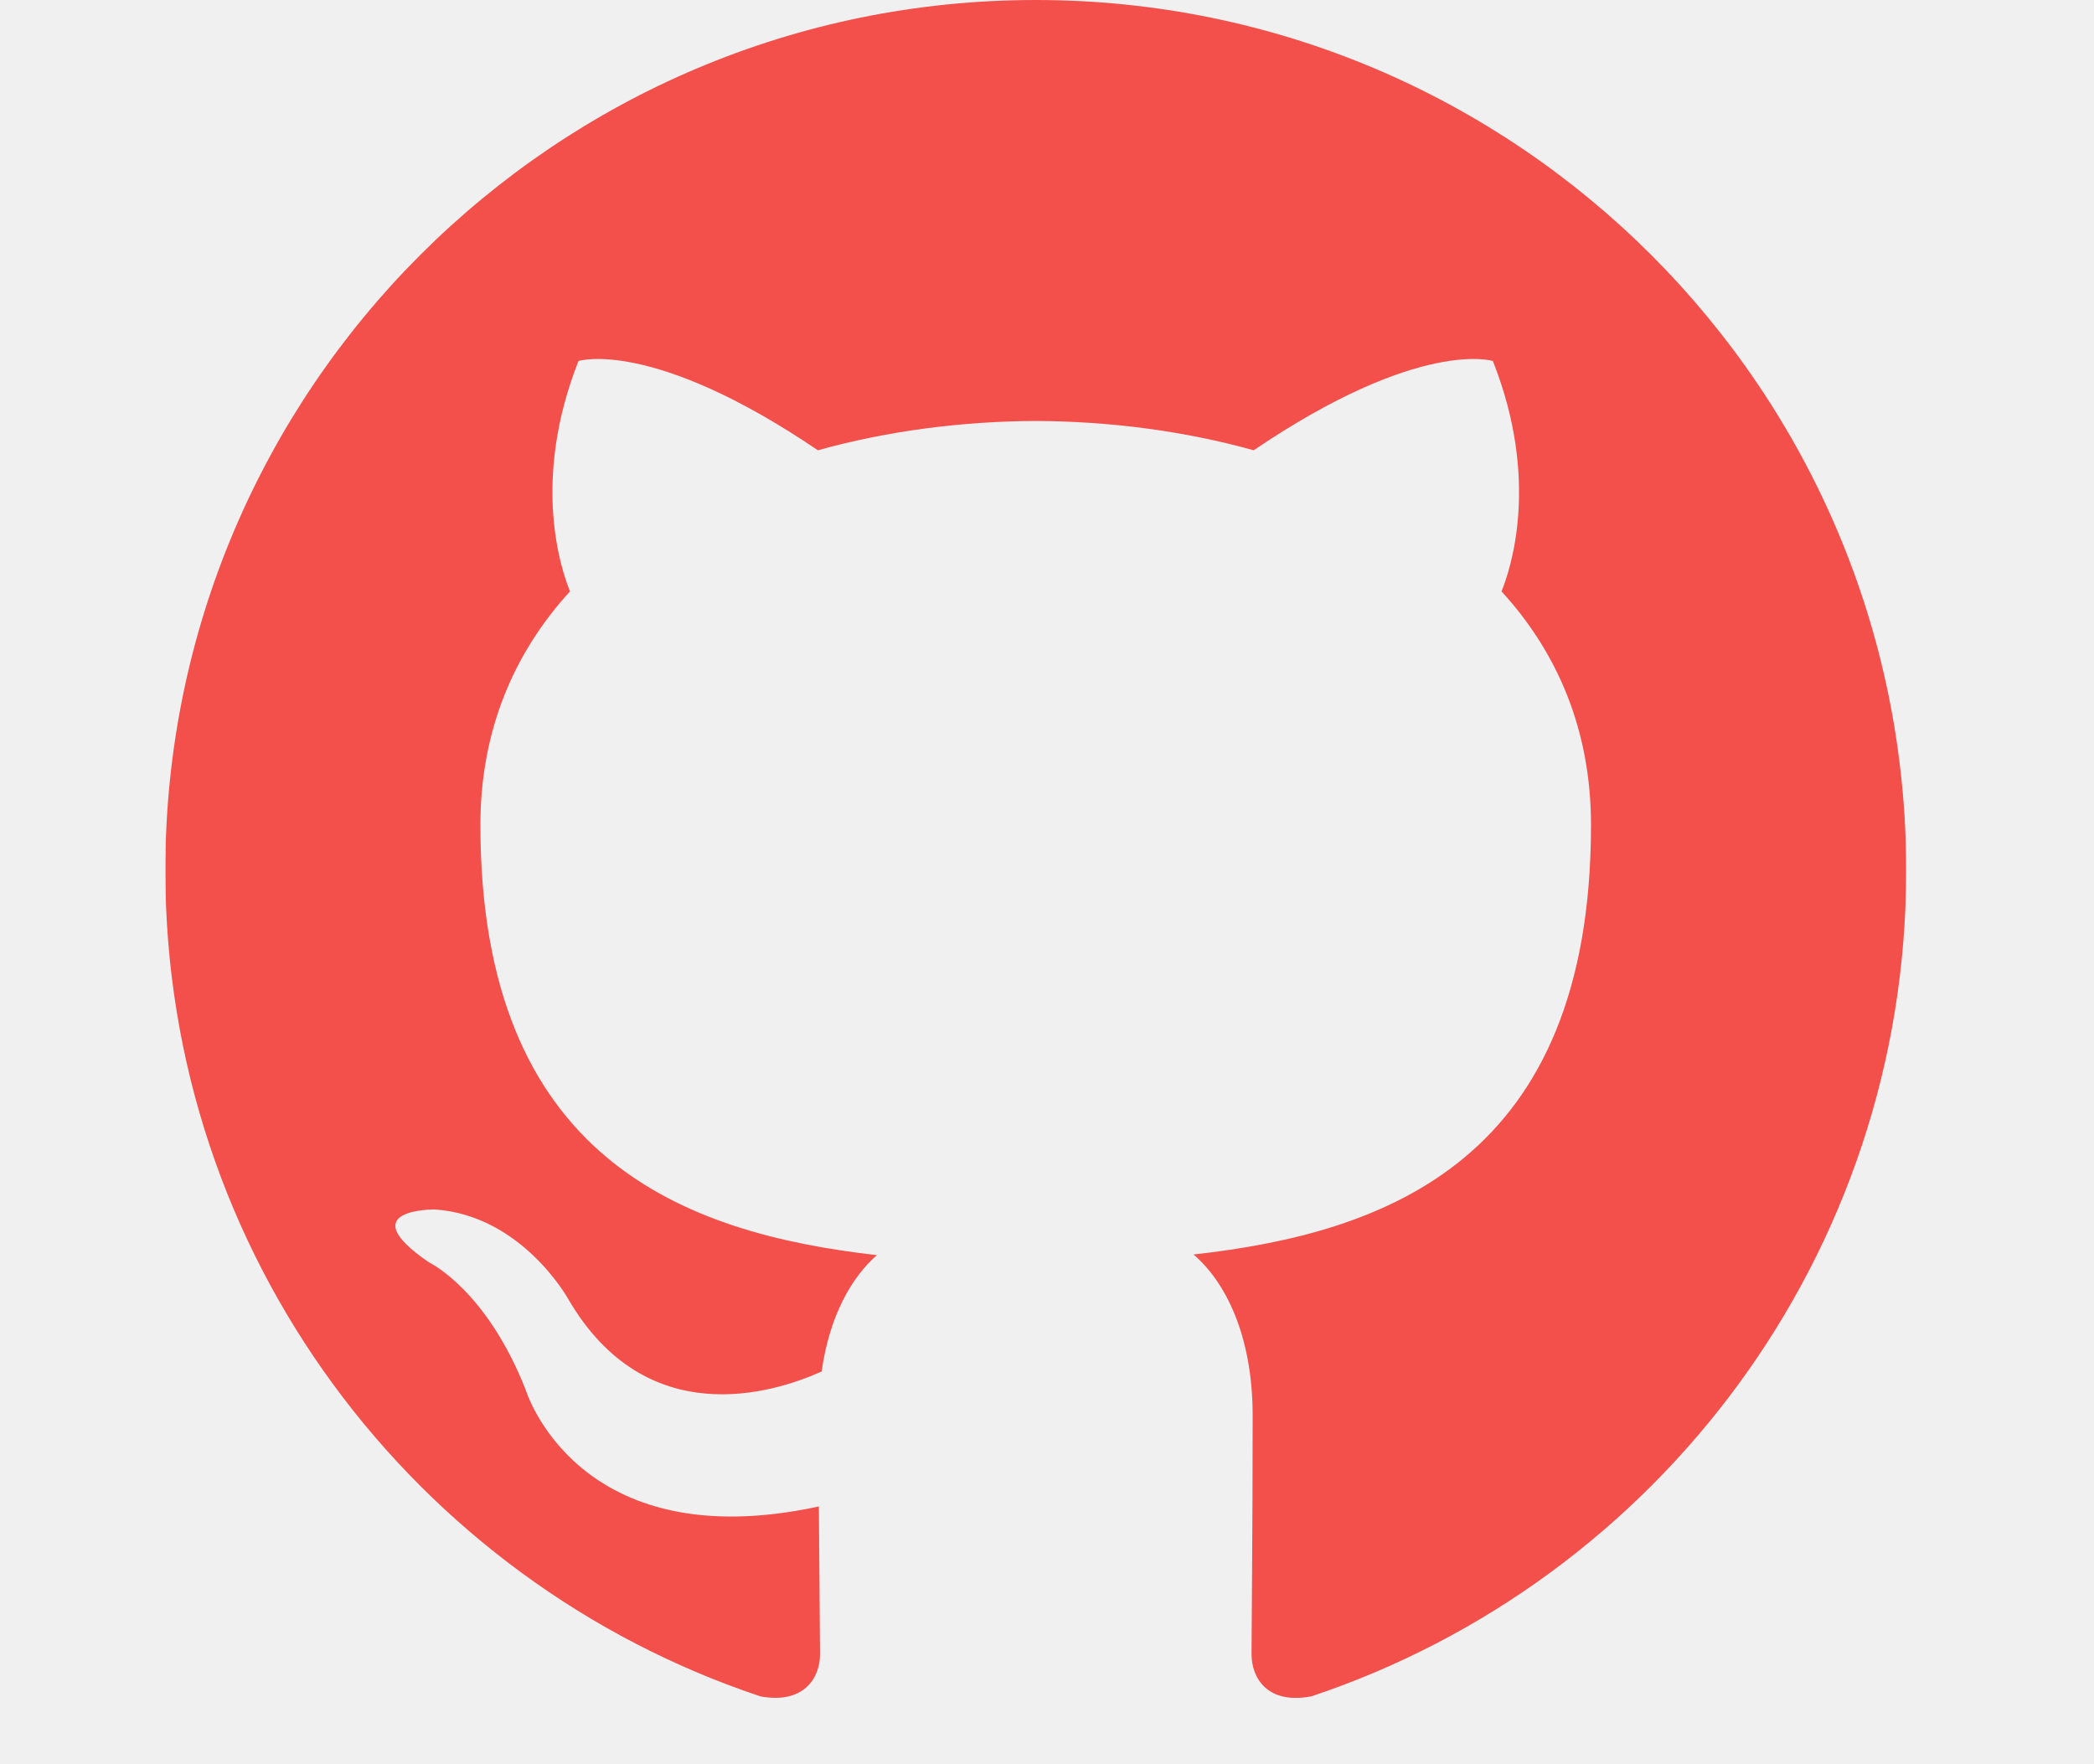
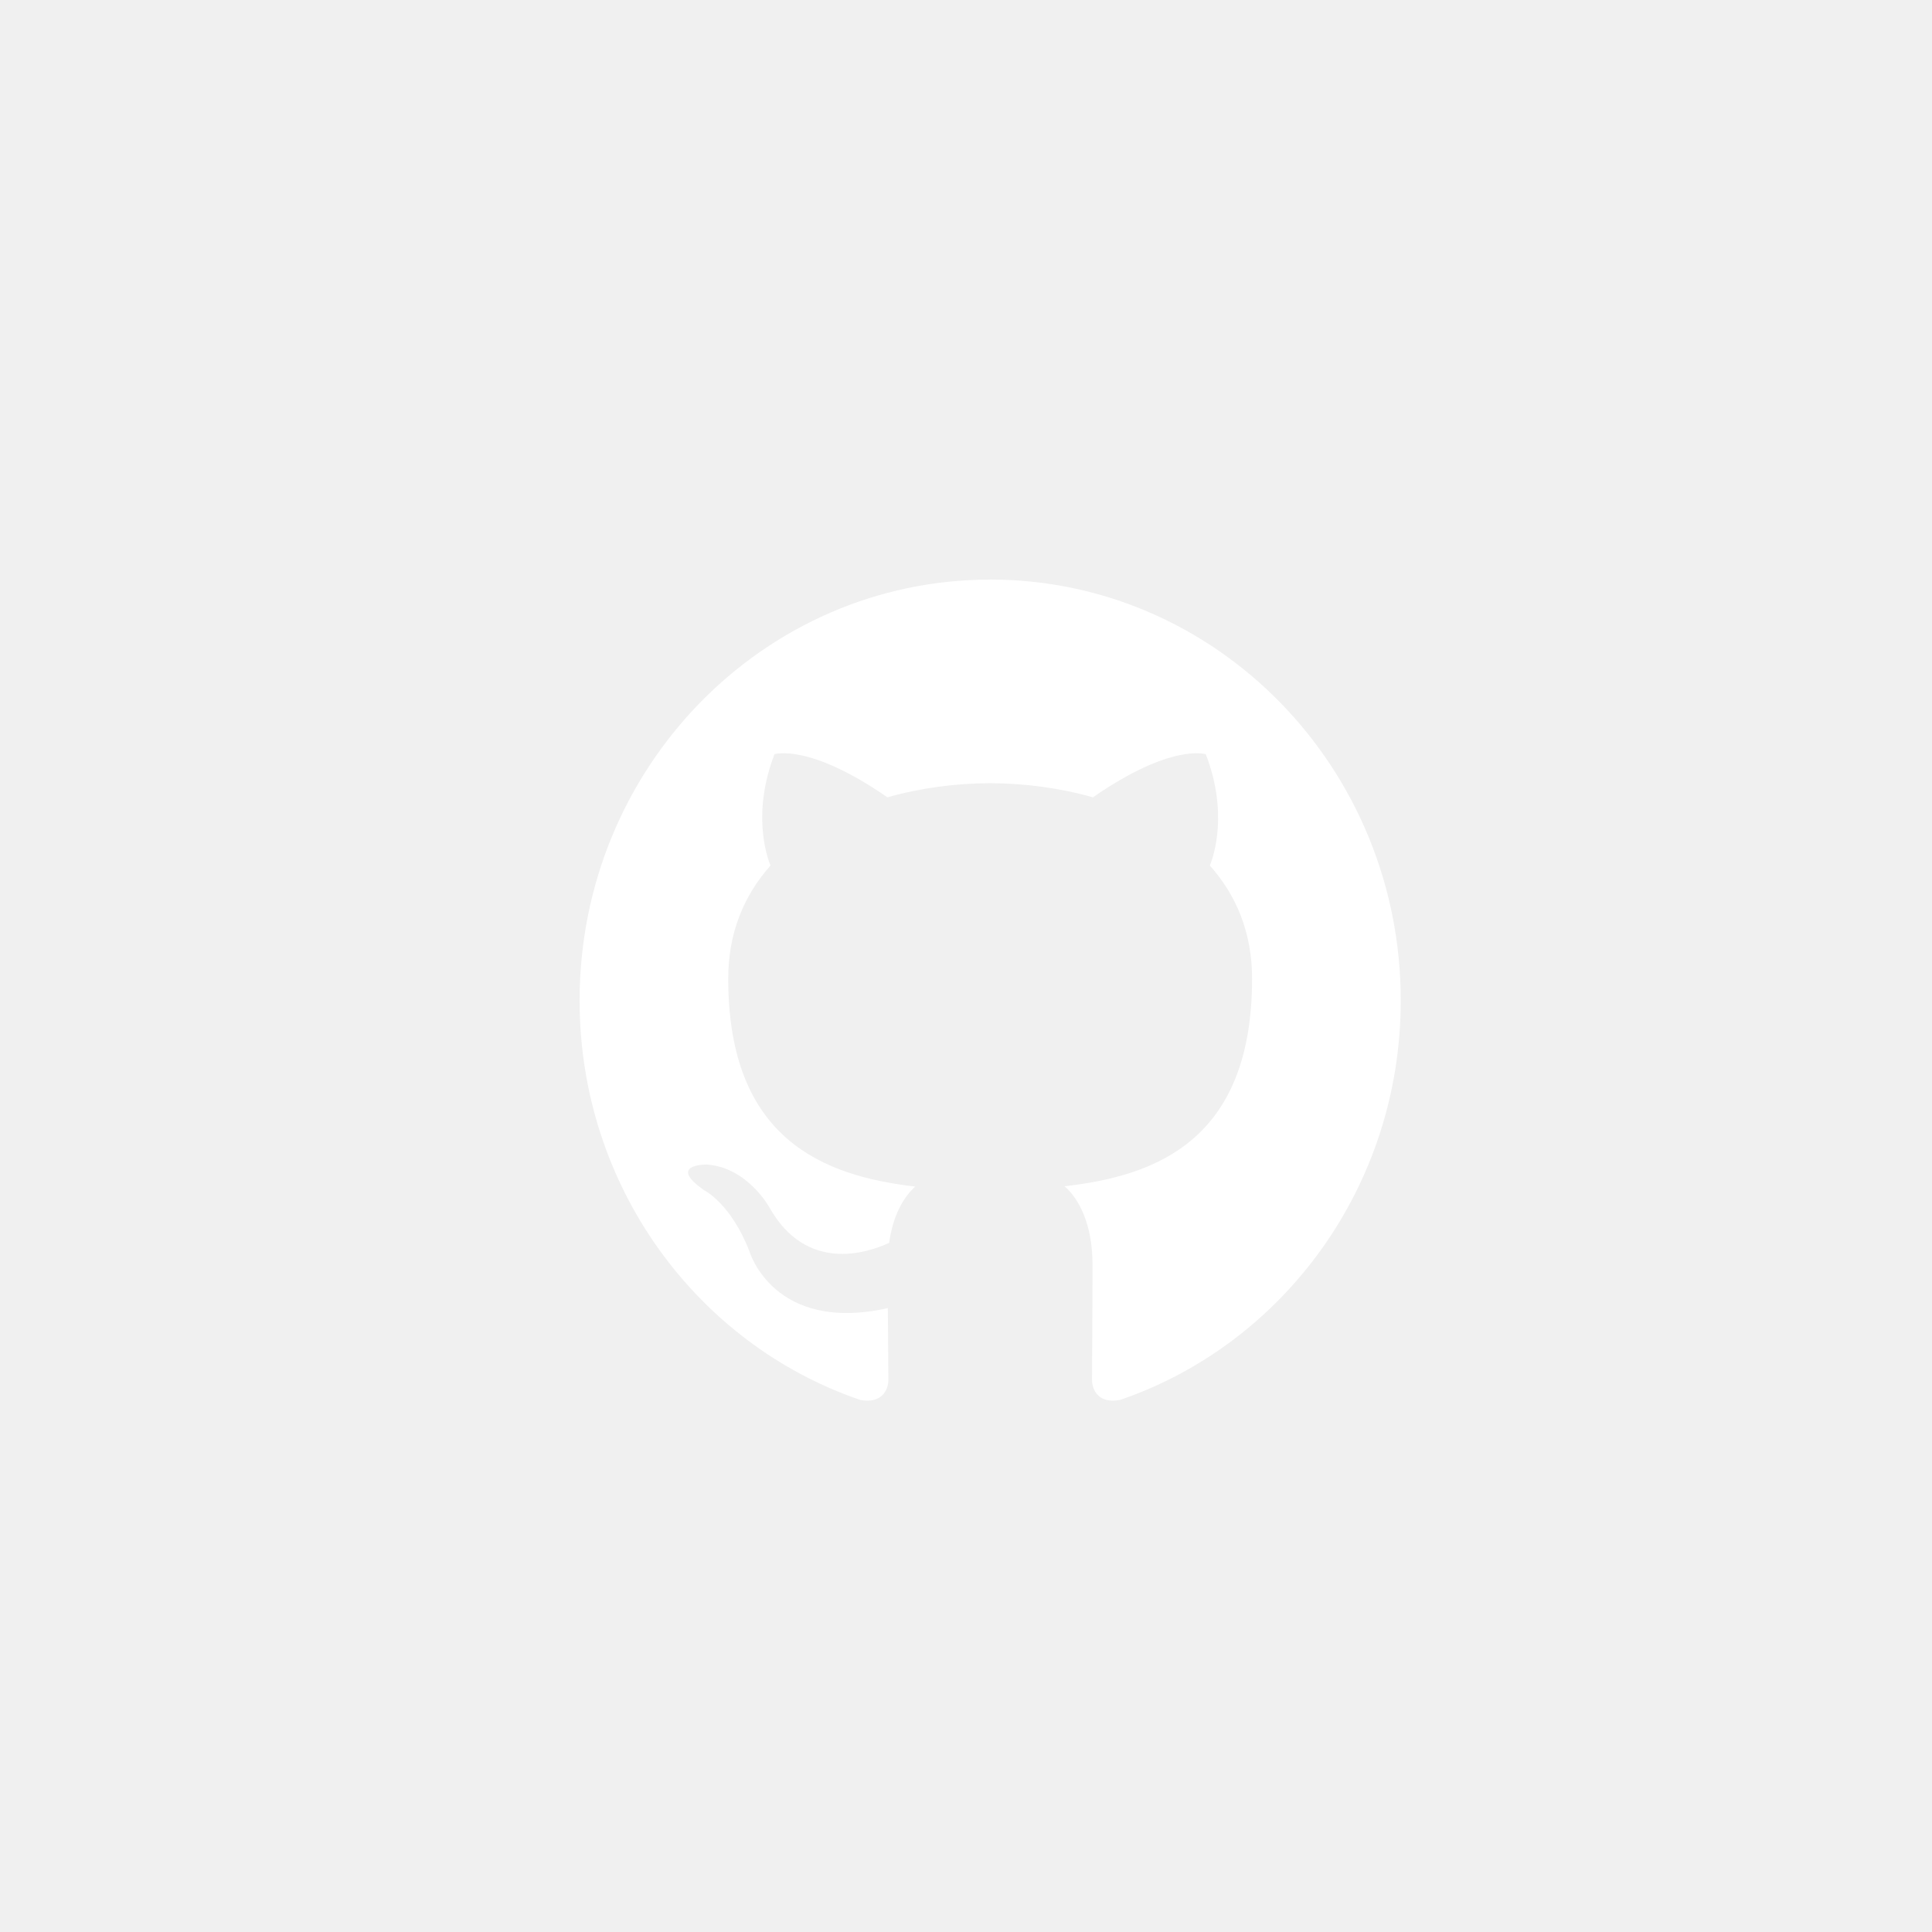
- <svg xmlns="http://www.w3.org/2000/svg" xmlns:xlink="http://www.w3.org/1999/xlink" width="38px" height="32px" viewBox="0 0 38 32" version="1.1">
-   <defs>
-     <polygon id="path-1" points="0 30.812 31.592 30.812 31.592 0 0 0" />
-   </defs>
-   <g id="Assets" stroke="none" stroke-width="1" fill="none" fill-rule="evenodd">
-     <g id="icon-social-github">
-       <g id="social-github" transform="translate(3, 0)">
-         <g id="Welcome">
-           <g id="Desktop-HD">
-             <g id="Page-1">
-               <g id="Fill-1-Clipped">
-                 <mask id="mask-2" fill="white">
-                   <use xlink:href="#path-1" />
-                 </mask>
-                 <g id="path-1" />
-                 <path d="M15.795,0 C7.072,0 0,7.072 0,15.796 C0,22.775 4.526,28.695 10.803,30.785 C11.593,30.929 11.881,30.442 11.881,30.023 C11.881,29.648 11.868,28.655 11.86,27.337 C7.466,28.291 6.539,25.219 6.539,25.219 C5.821,23.395 4.785,22.908 4.785,22.908 C3.351,21.929 4.894,21.948 4.894,21.948 C6.479,22.06 7.313,23.576 7.313,23.576 C8.722,25.99 11.01,25.293 11.91,24.889 C12.054,23.868 12.461,23.172 12.913,22.777 C9.406,22.379 5.718,21.023 5.718,14.97 C5.718,13.246 6.334,11.836 7.344,10.732 C7.181,10.332 6.639,8.726 7.498,6.551 C7.498,6.551 8.825,6.127 11.842,8.171 C13.102,7.82 14.454,7.645 15.797,7.639 C17.138,7.645 18.49,7.82 19.751,8.171 C22.767,6.127 24.091,6.551 24.091,6.551 C24.953,8.726 24.411,10.332 24.248,10.732 C25.26,11.836 25.872,13.246 25.872,14.97 C25.872,21.039 22.178,22.374 18.659,22.765 C19.227,23.252 19.732,24.216 19.732,25.69 C19.732,27.801 19.712,29.505 19.712,30.023 C19.712,30.446 19.997,30.937 20.799,30.783 C27.071,28.689 31.592,22.773 31.592,15.796 C31.592,7.072 24.519,0 15.795,0" id="Fill-1" fill="#F3504B" mask="url(#mask-2)" />
-               </g>
-             </g>
-           </g>
-         </g>
-       </g>
-     </g>
-   </g>
+ <svg xmlns="http://www.w3.org/2000/svg" height="40" viewBox="0 0 40 40" width="40">
+   <path d="m20.499 12c-4.694 0-8.499 3.902-8.499 8.715 0 3.85 2.435 7.117 5.813 8.27.425.08.58-.189.58-.42 0-.207-.007-.755-.011-1.482-2.364.526-2.863-1.168-2.863-1.168-.387-1.006-.944-1.275-.944-1.275-.772-.54.058-.53.058-.53.853.061 1.302.898 1.302.898.758 1.332 1.99.947 2.474.724.077-.563.296-.948.54-1.165-1.887-.22-3.872-.968-3.872-4.307 0-.951.331-1.729.875-2.339-.088-.22-.379-1.106.083-2.306 0 0 .714-.234 2.338.893.678-.194 1.405-.29 2.128-.293.722.003 1.449.1 2.128.293 1.623-1.128 2.335-.893 2.335-.893.464 1.2.172 2.086.085 2.306.545.609.874 1.387.874 2.339 0 3.348-1.988 4.085-3.881 4.3.305.269.577.801.577 1.614 0 1.165-.01 2.105-.01 2.39 0 .233.153.505.584.419 3.375-1.155 5.808-4.419 5.808-8.269 0-4.814-3.806-8.715-8.501-8.715z" fill="#fff" />
</svg>
